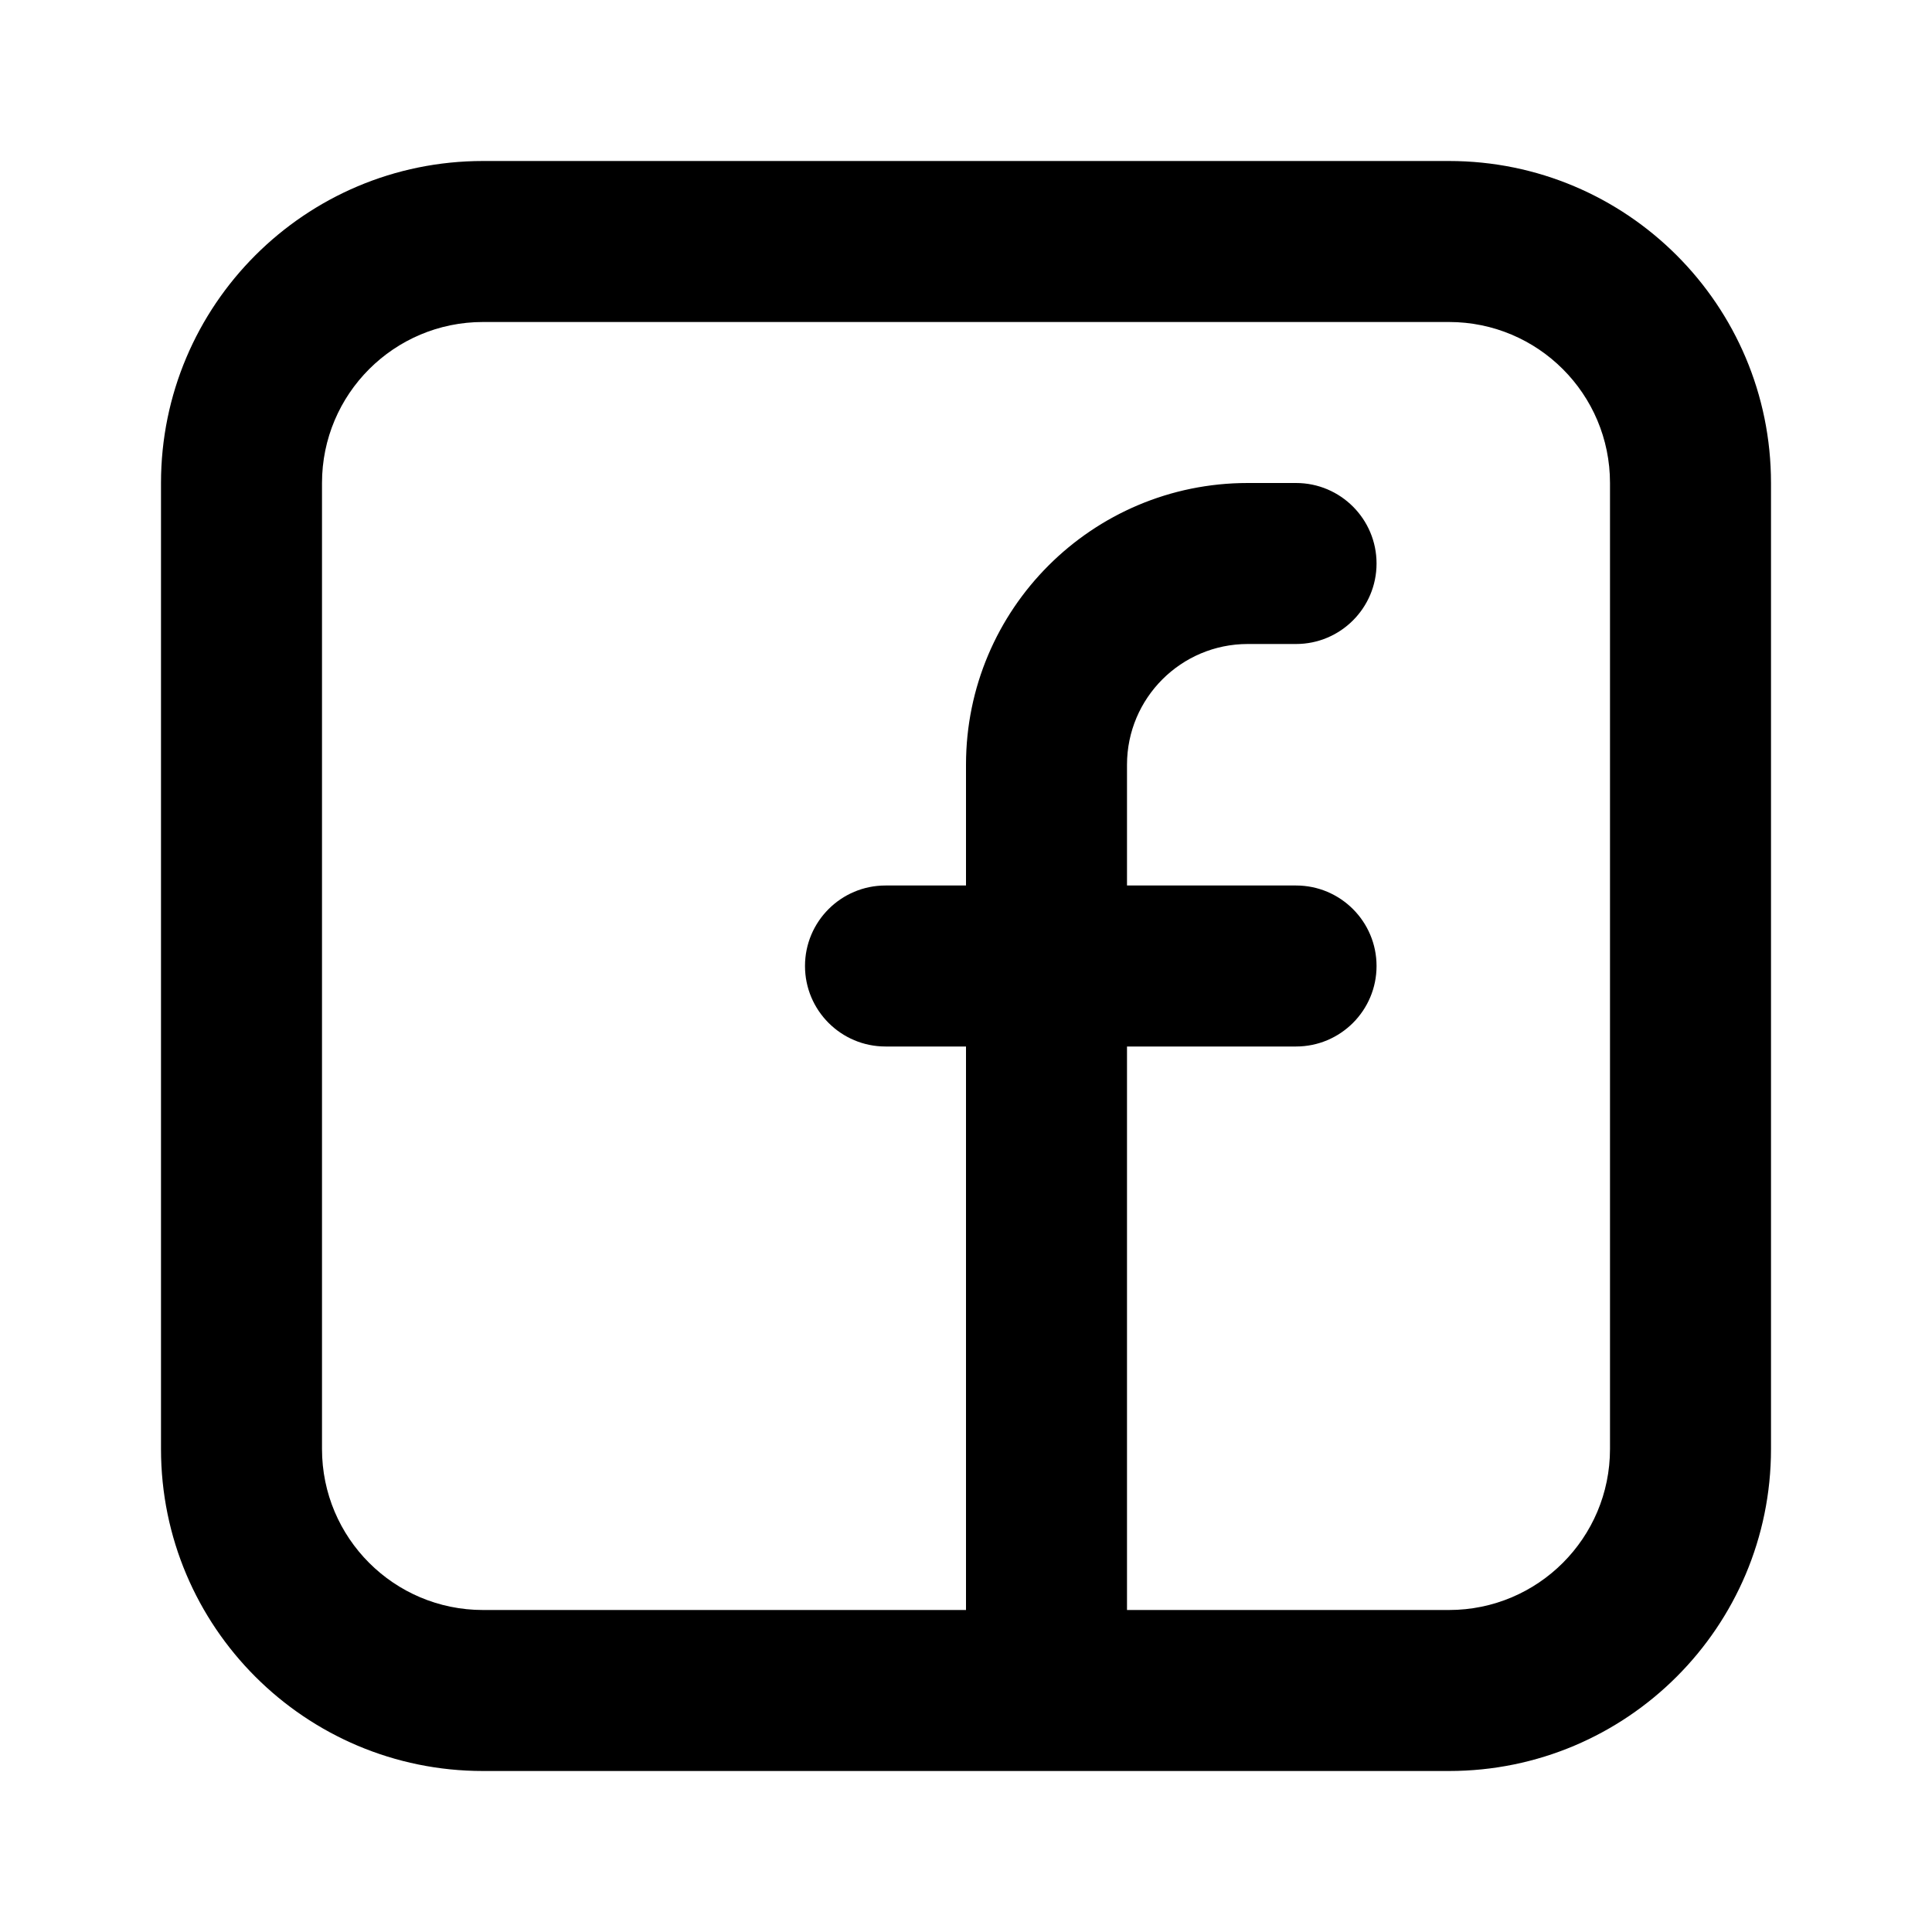
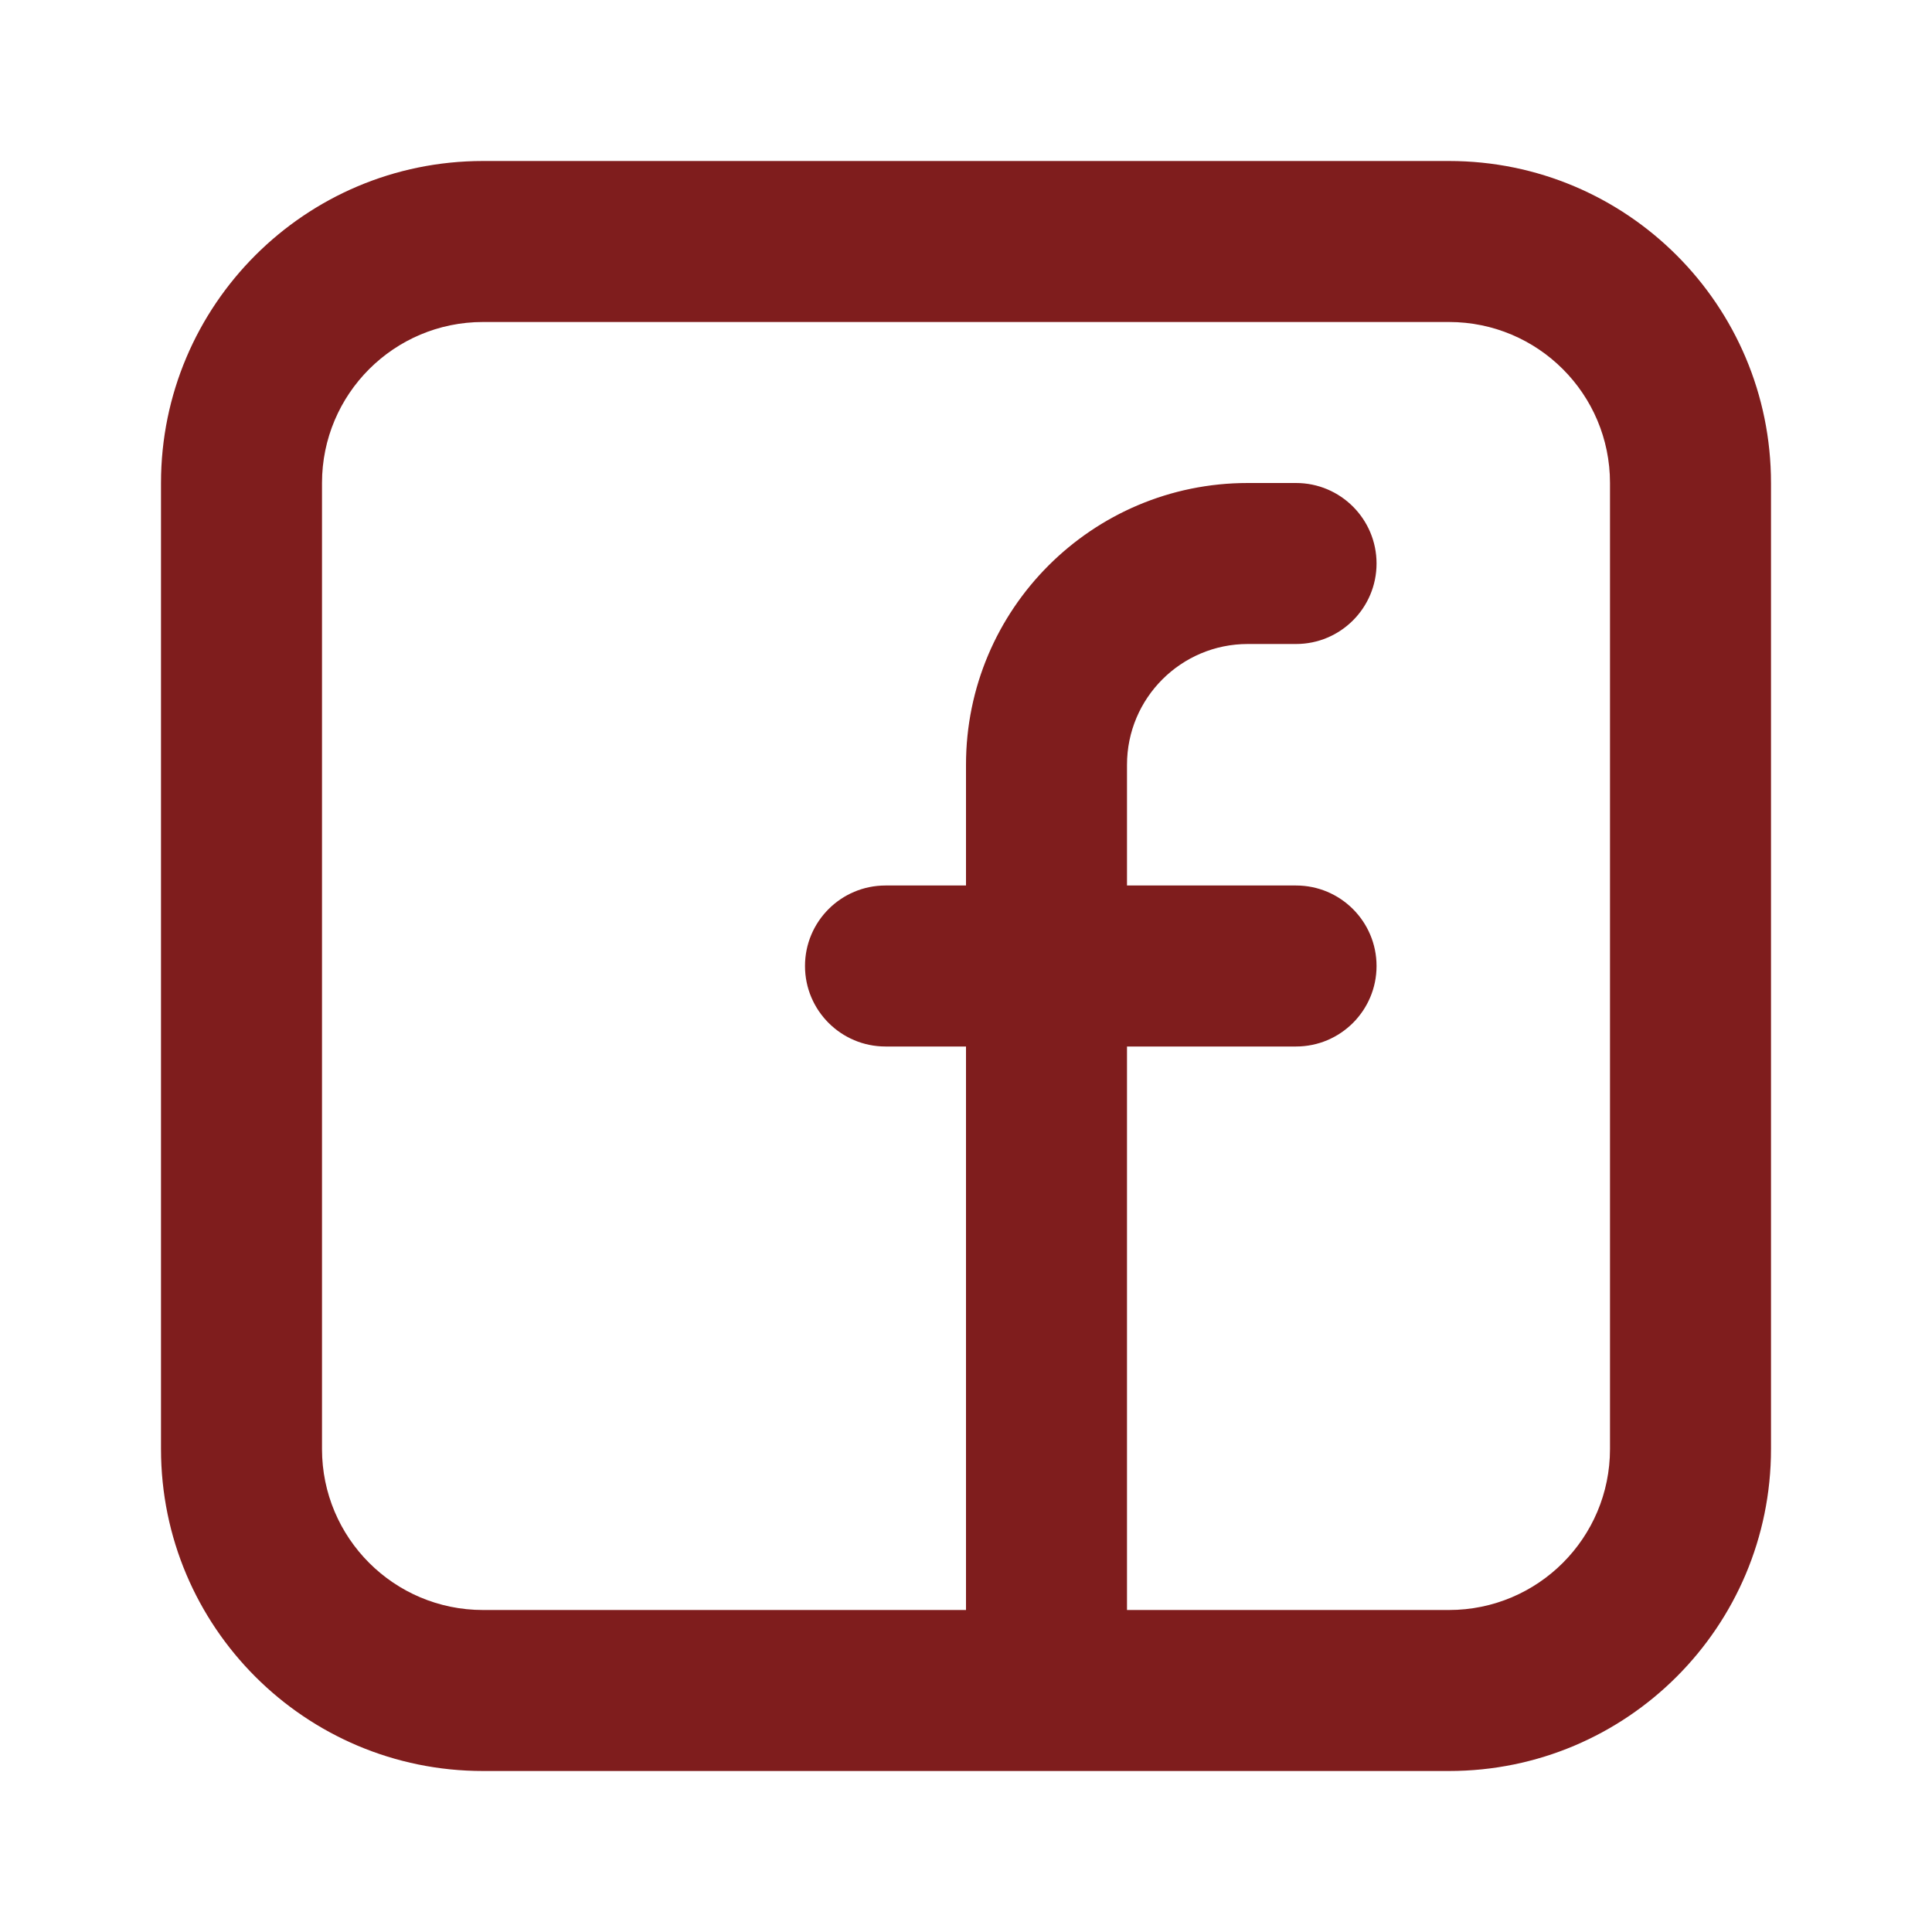
<svg xmlns="http://www.w3.org/2000/svg" width="800px" height="800px" viewBox="0 0 24 24" fill="none">
-   <path fill-rule="evenodd" clip-rule="evenodd" d="M2 6C2 3.791 3.791 2 6 2H18C20.209 2 22 3.791 22 6V18C22 20.209 20.209 22 18 22H6C3.791 22 2 20.209 2 18V6ZM6 4C4.895 4 4 4.895 4 6V18C4 19.105 4.895 20 6 20H12V13H11C10.448 13 10 12.552 10 12C10 11.448 10.448 11 11 11H12V9.5C12 7.567 13.567 6 15.5 6H16.1C16.652 6 17.1 6.448 17.1 7C17.1 7.552 16.652 8 16.1 8H15.5C14.672 8 14 8.672 14 9.5V11H16.1C16.652 11 17.1 11.448 17.1 12C17.1 12.552 16.652 13 16.1 13H14V20H18C19.105 20 20 19.105 20 18V6C20 4.895 19.105 4 18 4H6Z" fill="#000000" />
+   <path fill-rule="evenodd" clip-rule="evenodd" d="M2 6C2 3.791 3.791 2 6 2H18C20.209 2 22 3.791 22 6V18C22 20.209 20.209 22 18 22H6C3.791 22 2 20.209 2 18V6ZM6 4C4.895 4 4 4.895 4 6V18C4 19.105 4.895 20 6 20H12V13H11C10.448 13 10 12.552 10 12C10 11.448 10.448 11 11 11H12V9.5C12 7.567 13.567 6 15.5 6H16.1C16.652 6 17.1 6.448 17.1 7C17.1 7.552 16.652 8 16.1 8H15.5C14.672 8 14 8.672 14 9.5V11H16.1C16.652 11 17.1 11.448 17.1 12C17.1 12.552 16.652 13 16.1 13H14V20H18C19.105 20 20 19.105 20 18V6C20 4.895 19.105 4 18 4H6Z" fill="#7f1d1d" />
</svg>
